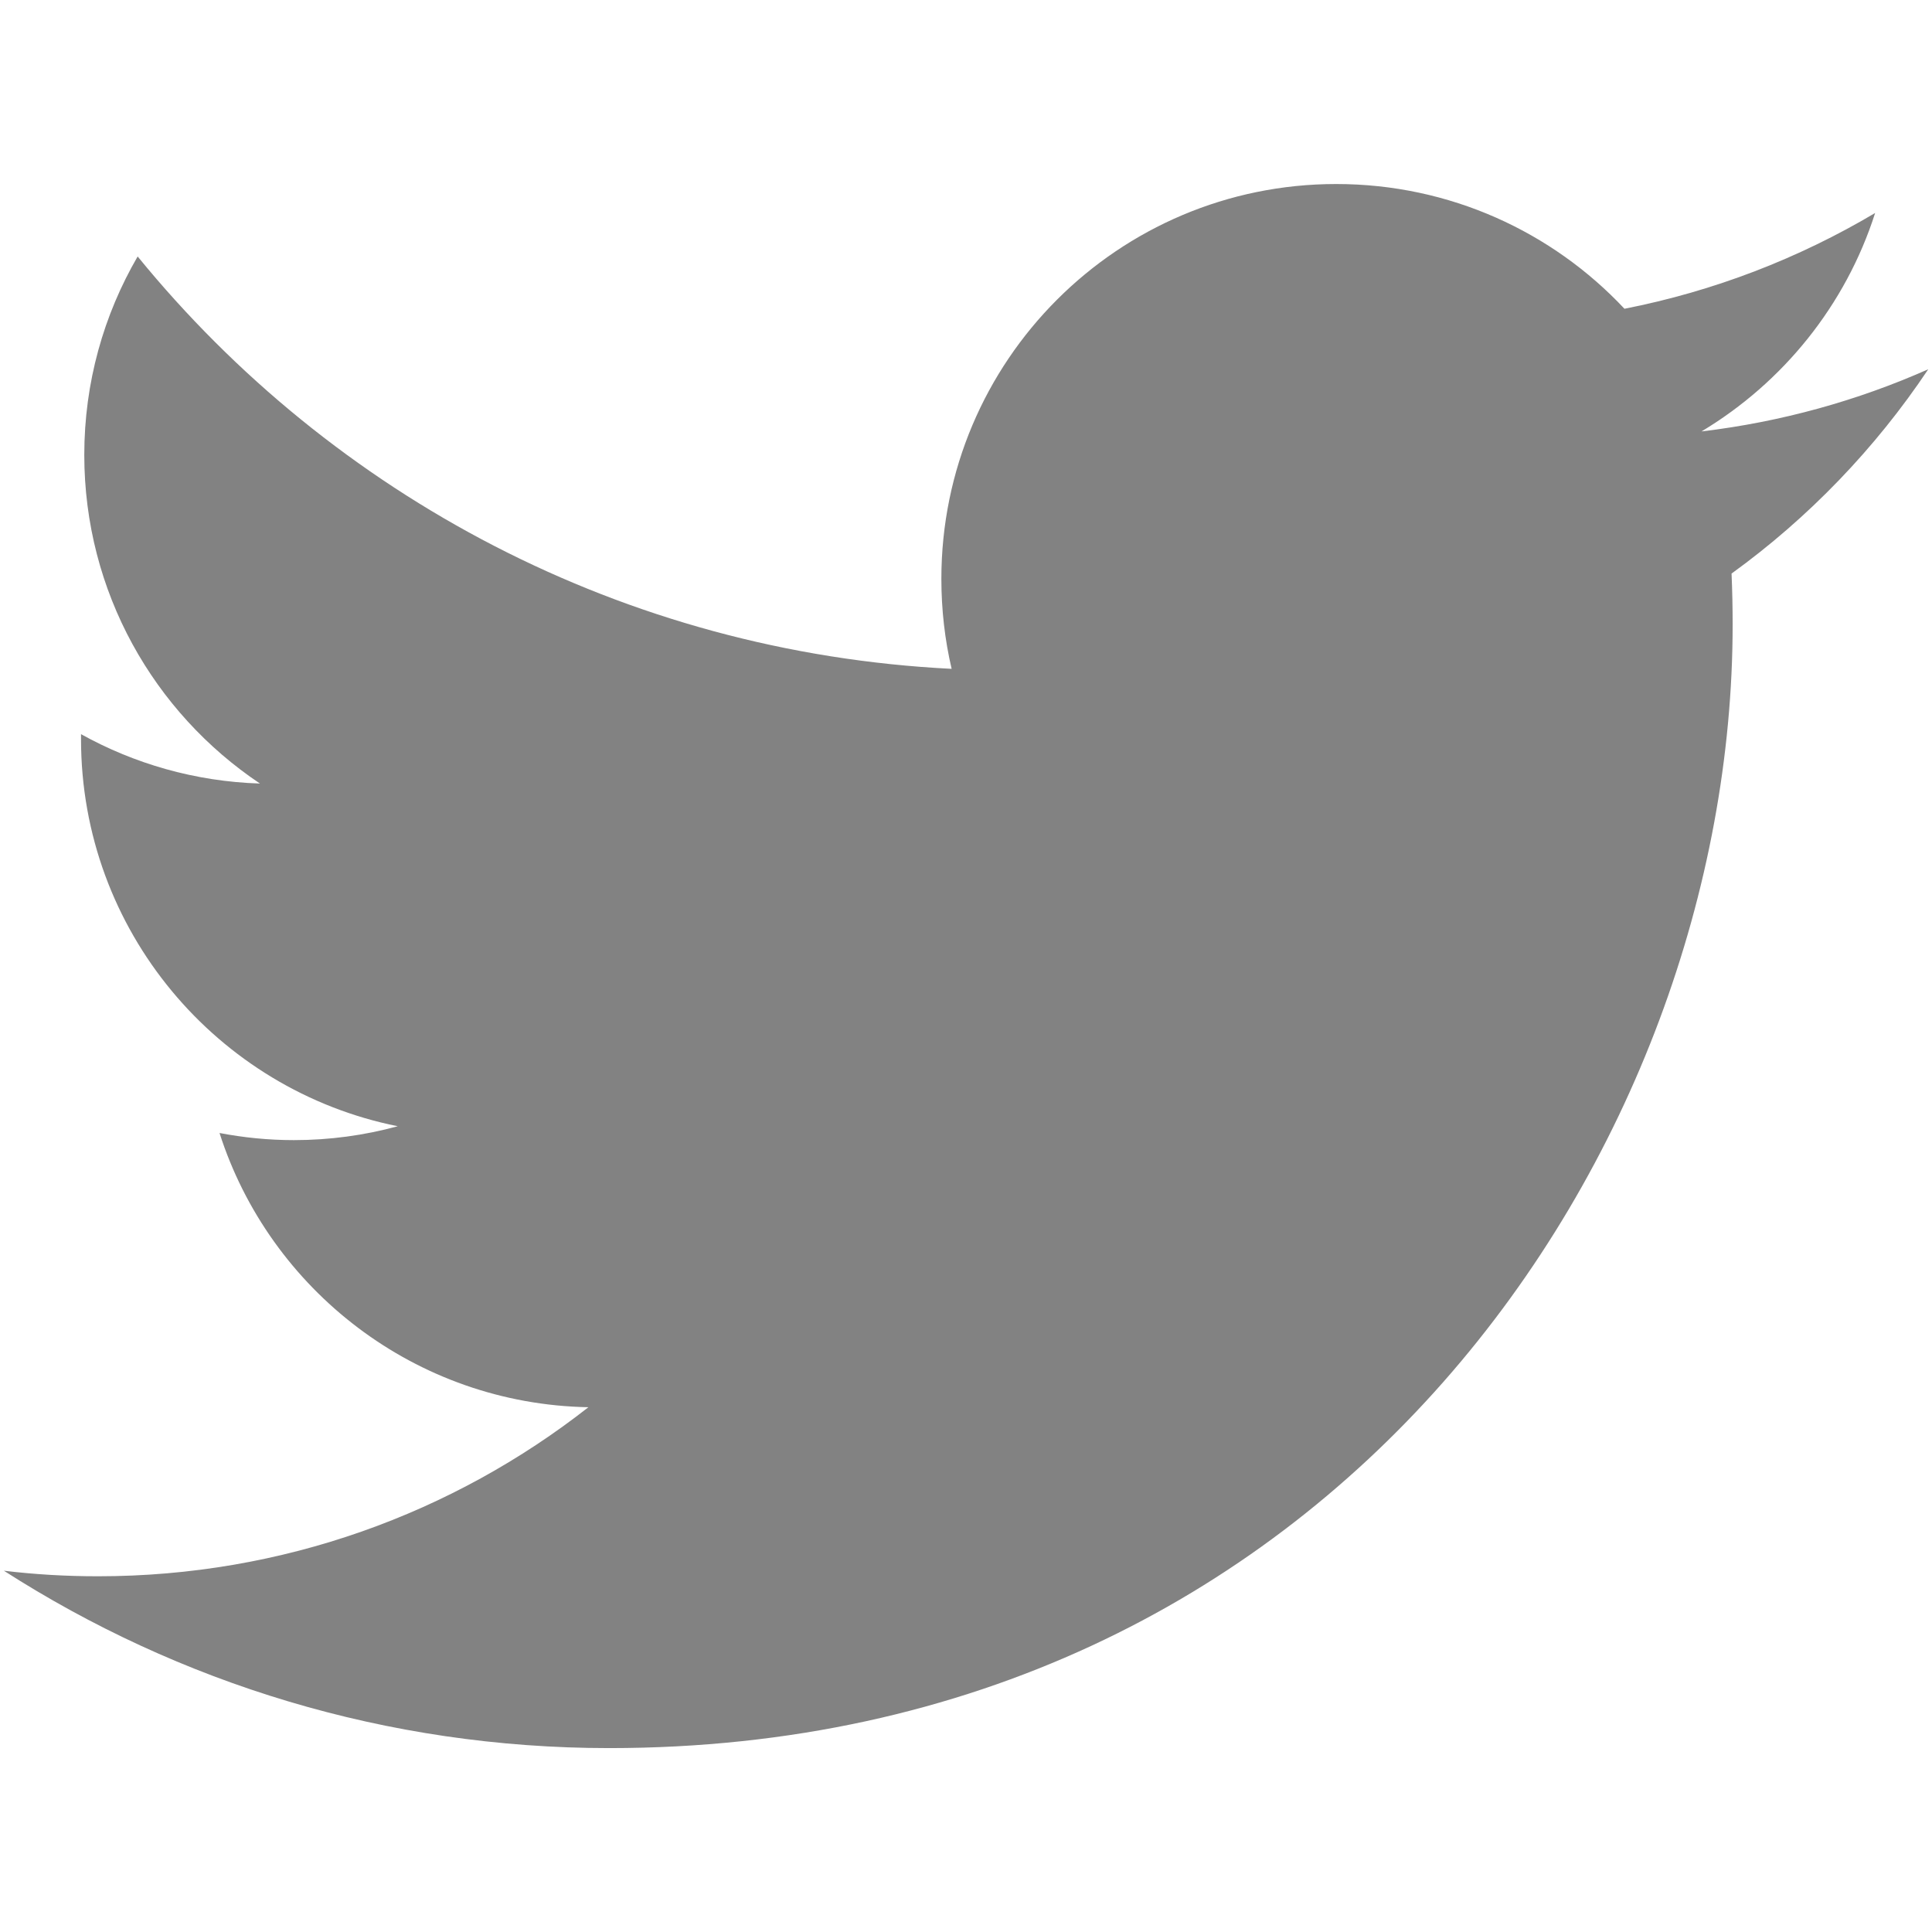
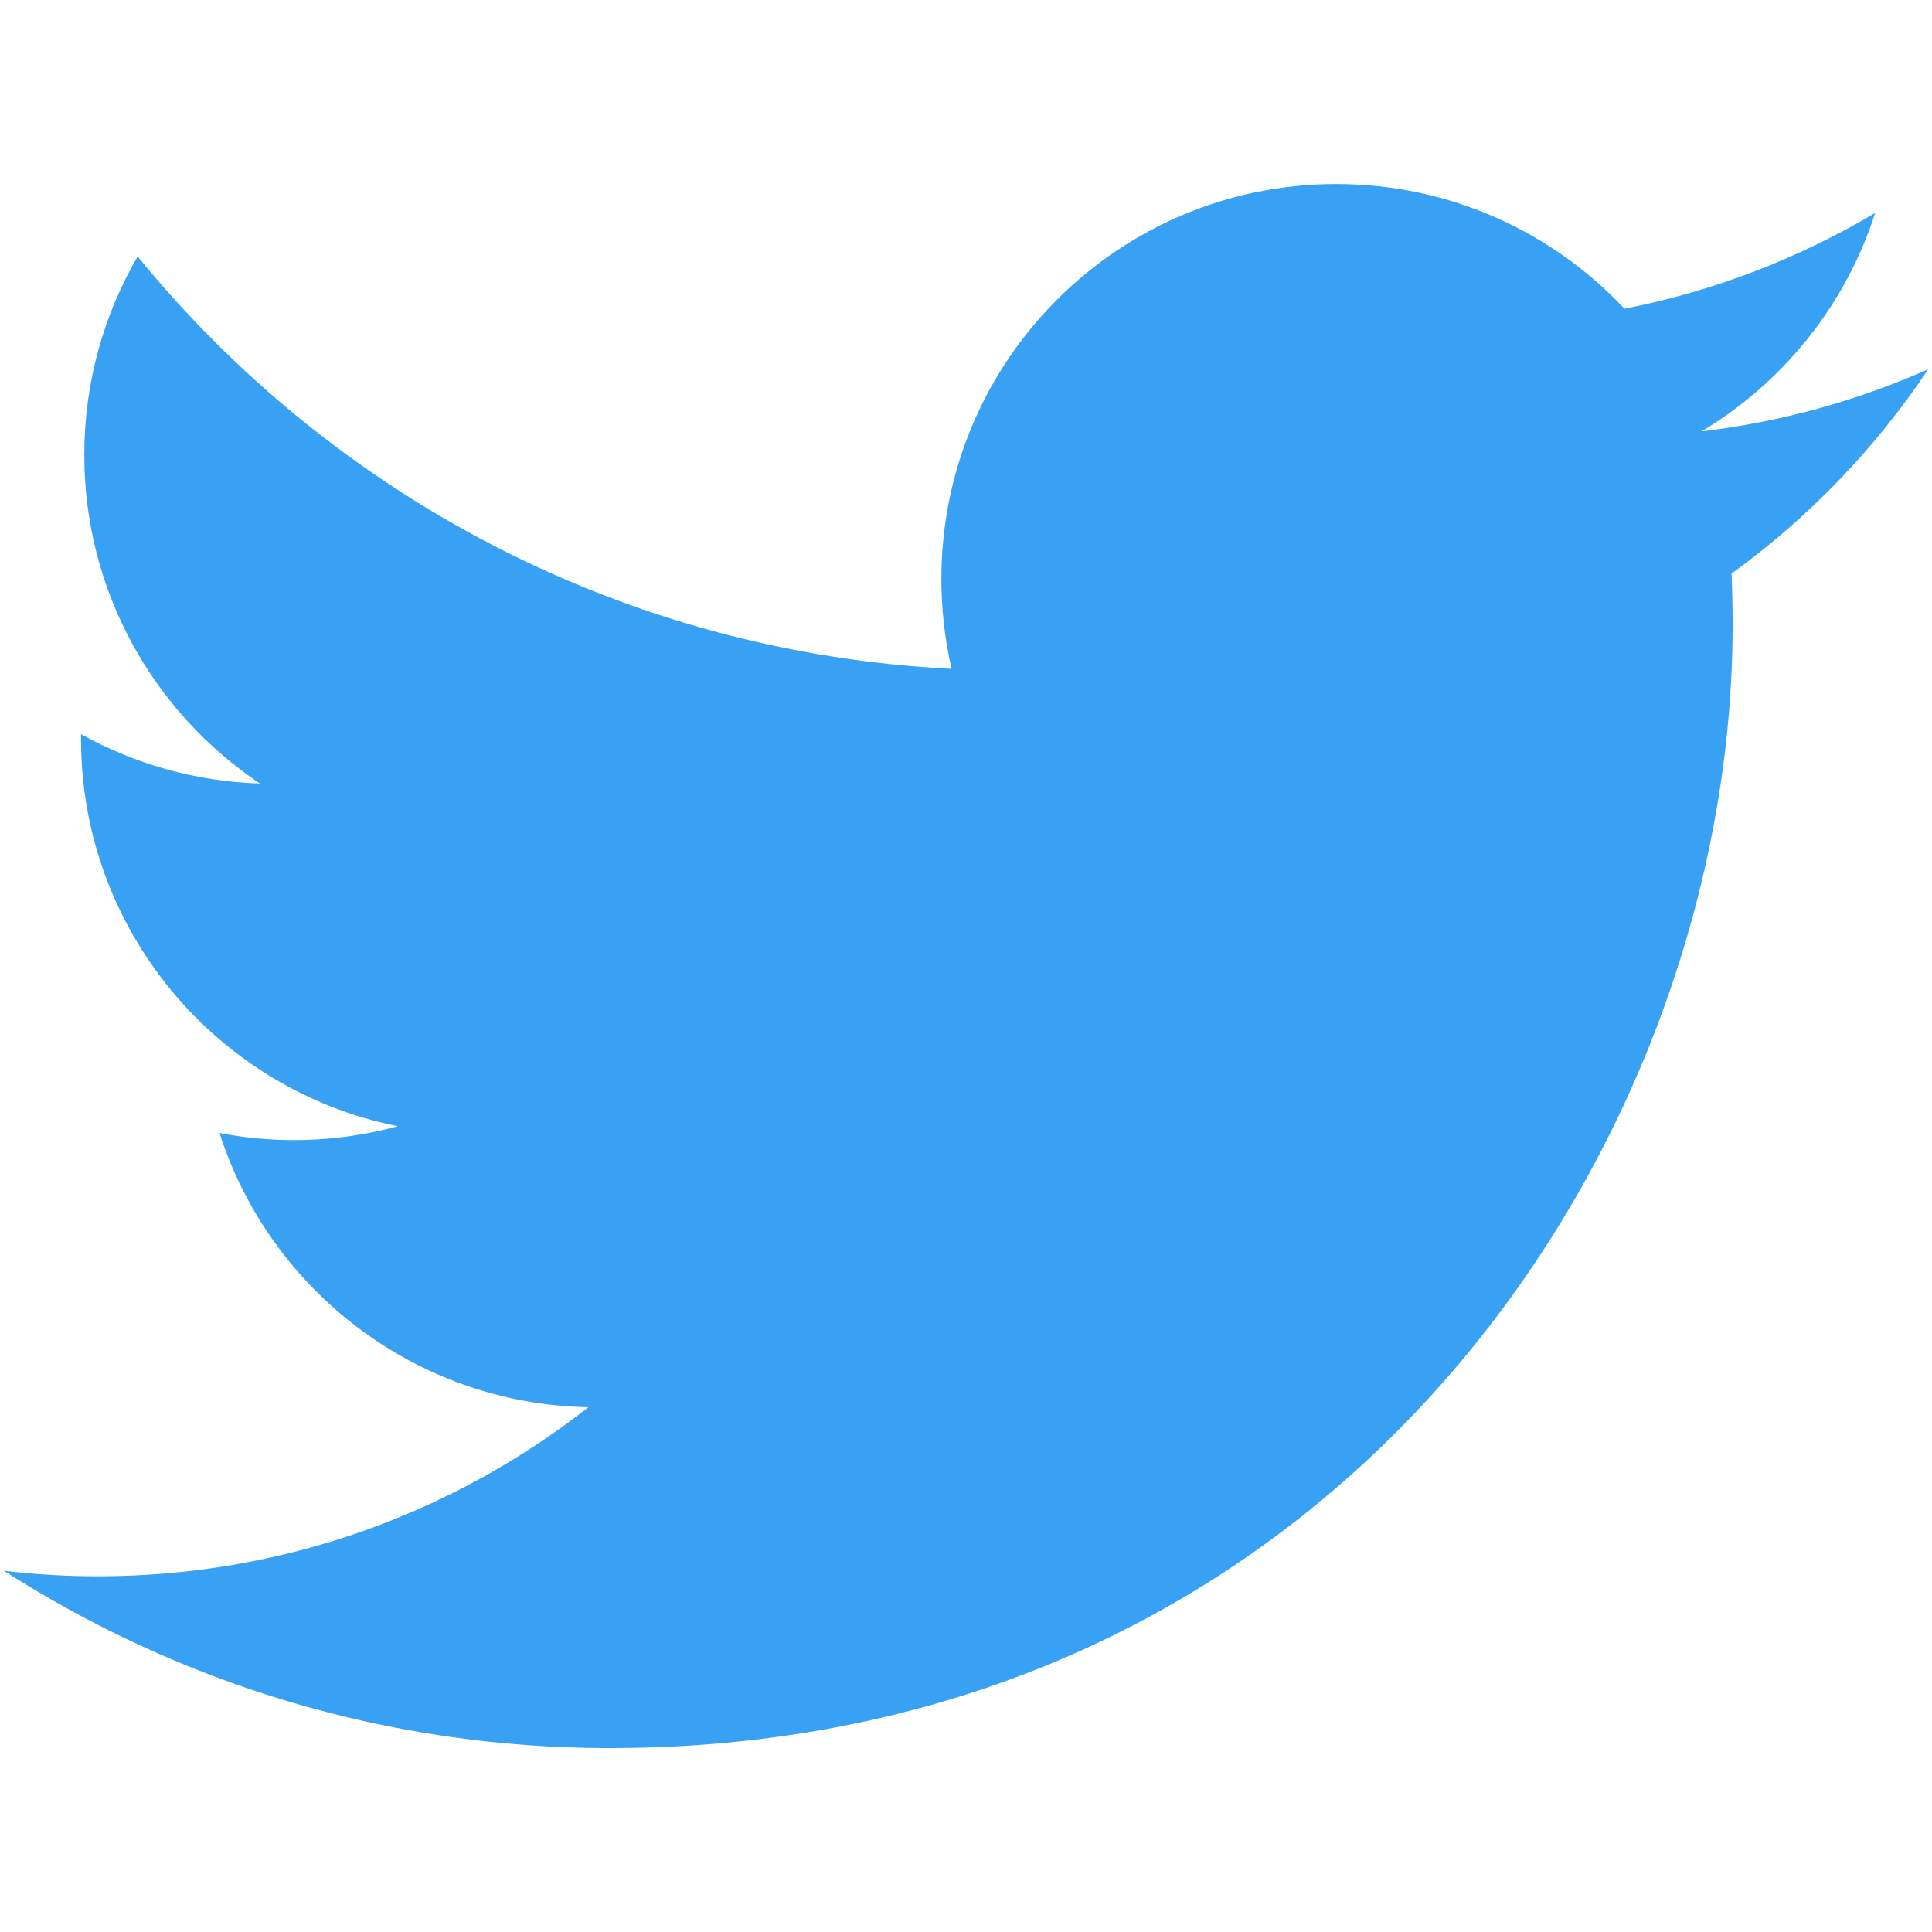
<svg viewBox="0 0 16 16">
-   <path fill="#828282" d="M15.969,3.058c-0.586,0.26-1.217,0.436-1.878,0.515c0.675-0.405,1.194-1.045,1.438-1.809c-0.632,0.375-1.332,0.647-2.076,0.793c-0.596-0.636-1.446-1.033-2.387-1.033c-1.806,0-3.27,1.464-3.27,3.27 c0,0.256,0.029,0.506,0.085,0.745C5.163,5.404,2.753,4.102,1.14,2.124C0.859,2.607,0.698,3.168,0.698,3.767 c0,1.134,0.577,2.135,1.455,2.722C1.616,6.472,1.112,6.325,0.671,6.08c0,0.014,0,0.027,0,0.041c0,1.584,1.127,2.906,2.623,3.206 C3.02,9.402,2.731,9.442,2.433,9.442c-0.211,0-0.416-0.021-0.615-0.059c0.416,1.299,1.624,2.245,3.055,2.271 c-1.119,0.877-2.529,1.4-4.061,1.4c-0.264,0-0.524-0.015-0.78-0.046c1.447,0.928,3.166,1.469,5.013,1.469 c6.015,0,9.304-4.983,9.304-9.304c0-0.142-0.003-0.283-0.009-0.423C14.976,4.29,15.531,3.714,15.969,3.058z" />
+   <path fill="#38A1F3" d="M15.969,3.058c-0.586,0.26-1.217,0.436-1.878,0.515c0.675-0.405,1.194-1.045,1.438-1.809c-0.632,0.375-1.332,0.647-2.076,0.793c-0.596-0.636-1.446-1.033-2.387-1.033c-1.806,0-3.27,1.464-3.27,3.27 c0,0.256,0.029,0.506,0.085,0.745C5.163,5.404,2.753,4.102,1.14,2.124C0.859,2.607,0.698,3.168,0.698,3.767 c0,1.134,0.577,2.135,1.455,2.722C1.616,6.472,1.112,6.325,0.671,6.08c0,0.014,0,0.027,0,0.041c0,1.584,1.127,2.906,2.623,3.206 C3.02,9.402,2.731,9.442,2.433,9.442c-0.211,0-0.416-0.021-0.615-0.059c0.416,1.299,1.624,2.245,3.055,2.271 c-1.119,0.877-2.529,1.4-4.061,1.4c-0.264,0-0.524-0.015-0.78-0.046c1.447,0.928,3.166,1.469,5.013,1.469 c6.015,0,9.304-4.983,9.304-9.304c0-0.142-0.003-0.283-0.009-0.423C14.976,4.29,15.531,3.714,15.969,3.058z" />
</svg>
